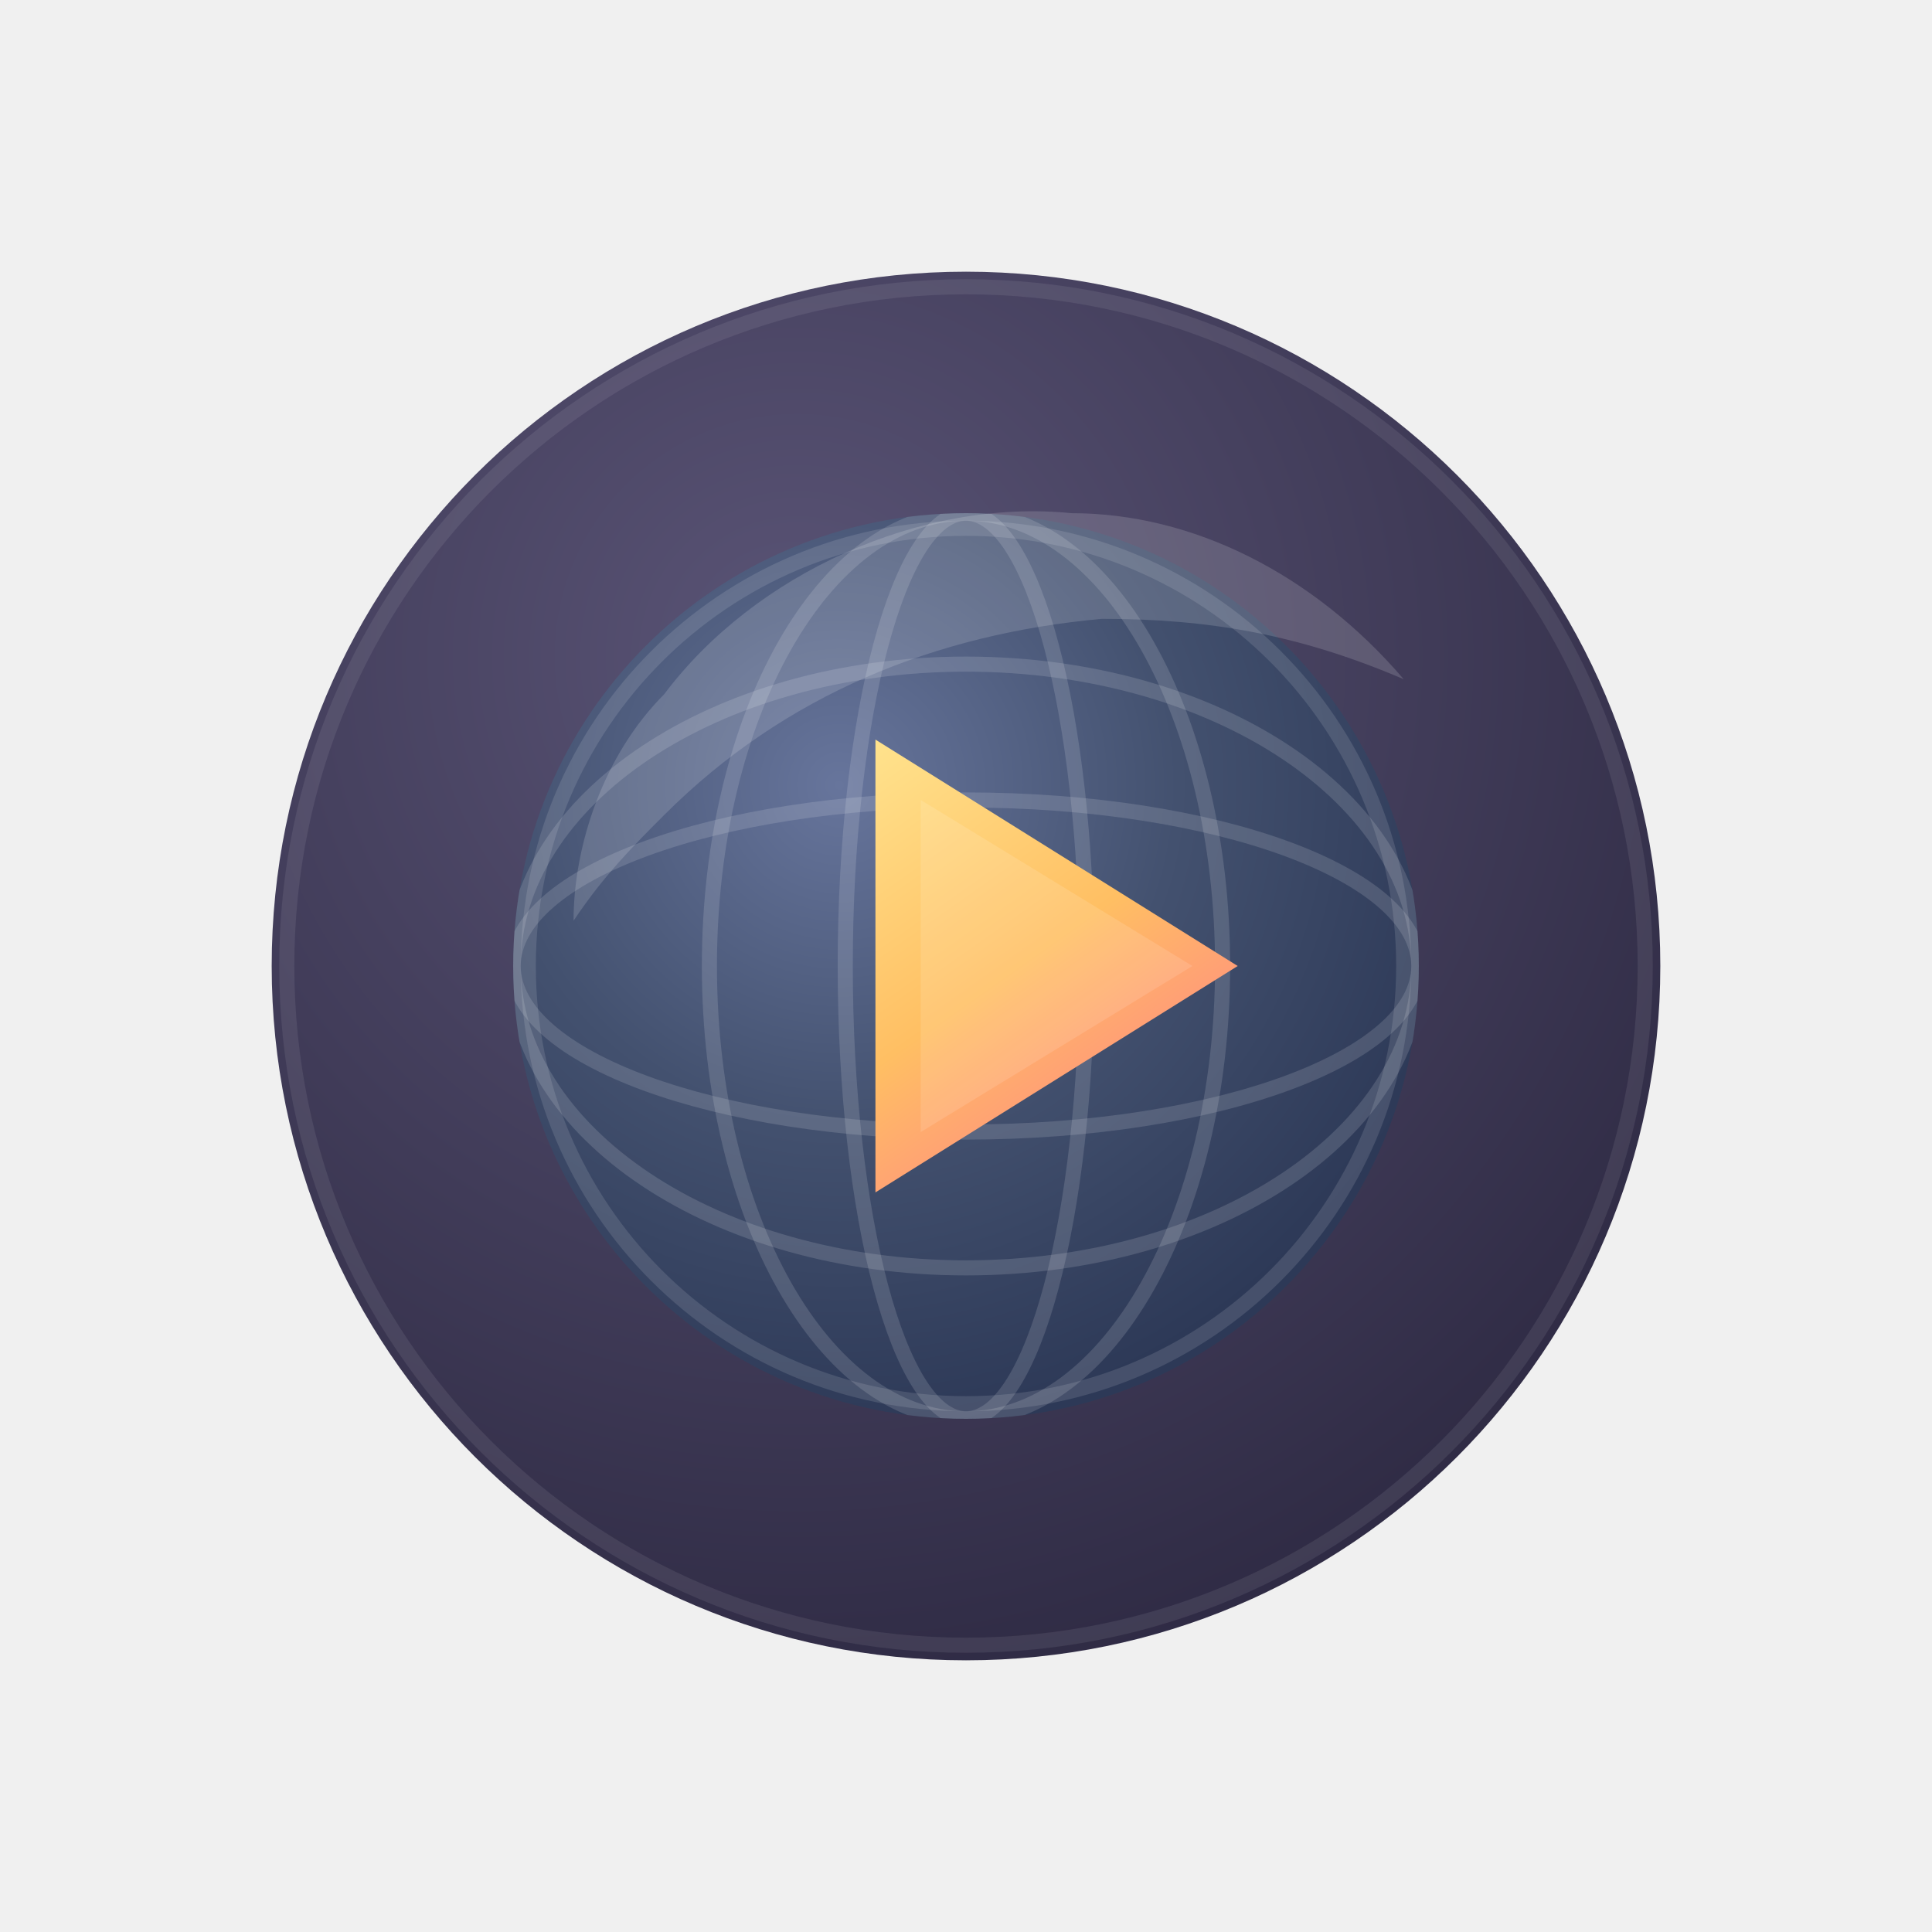
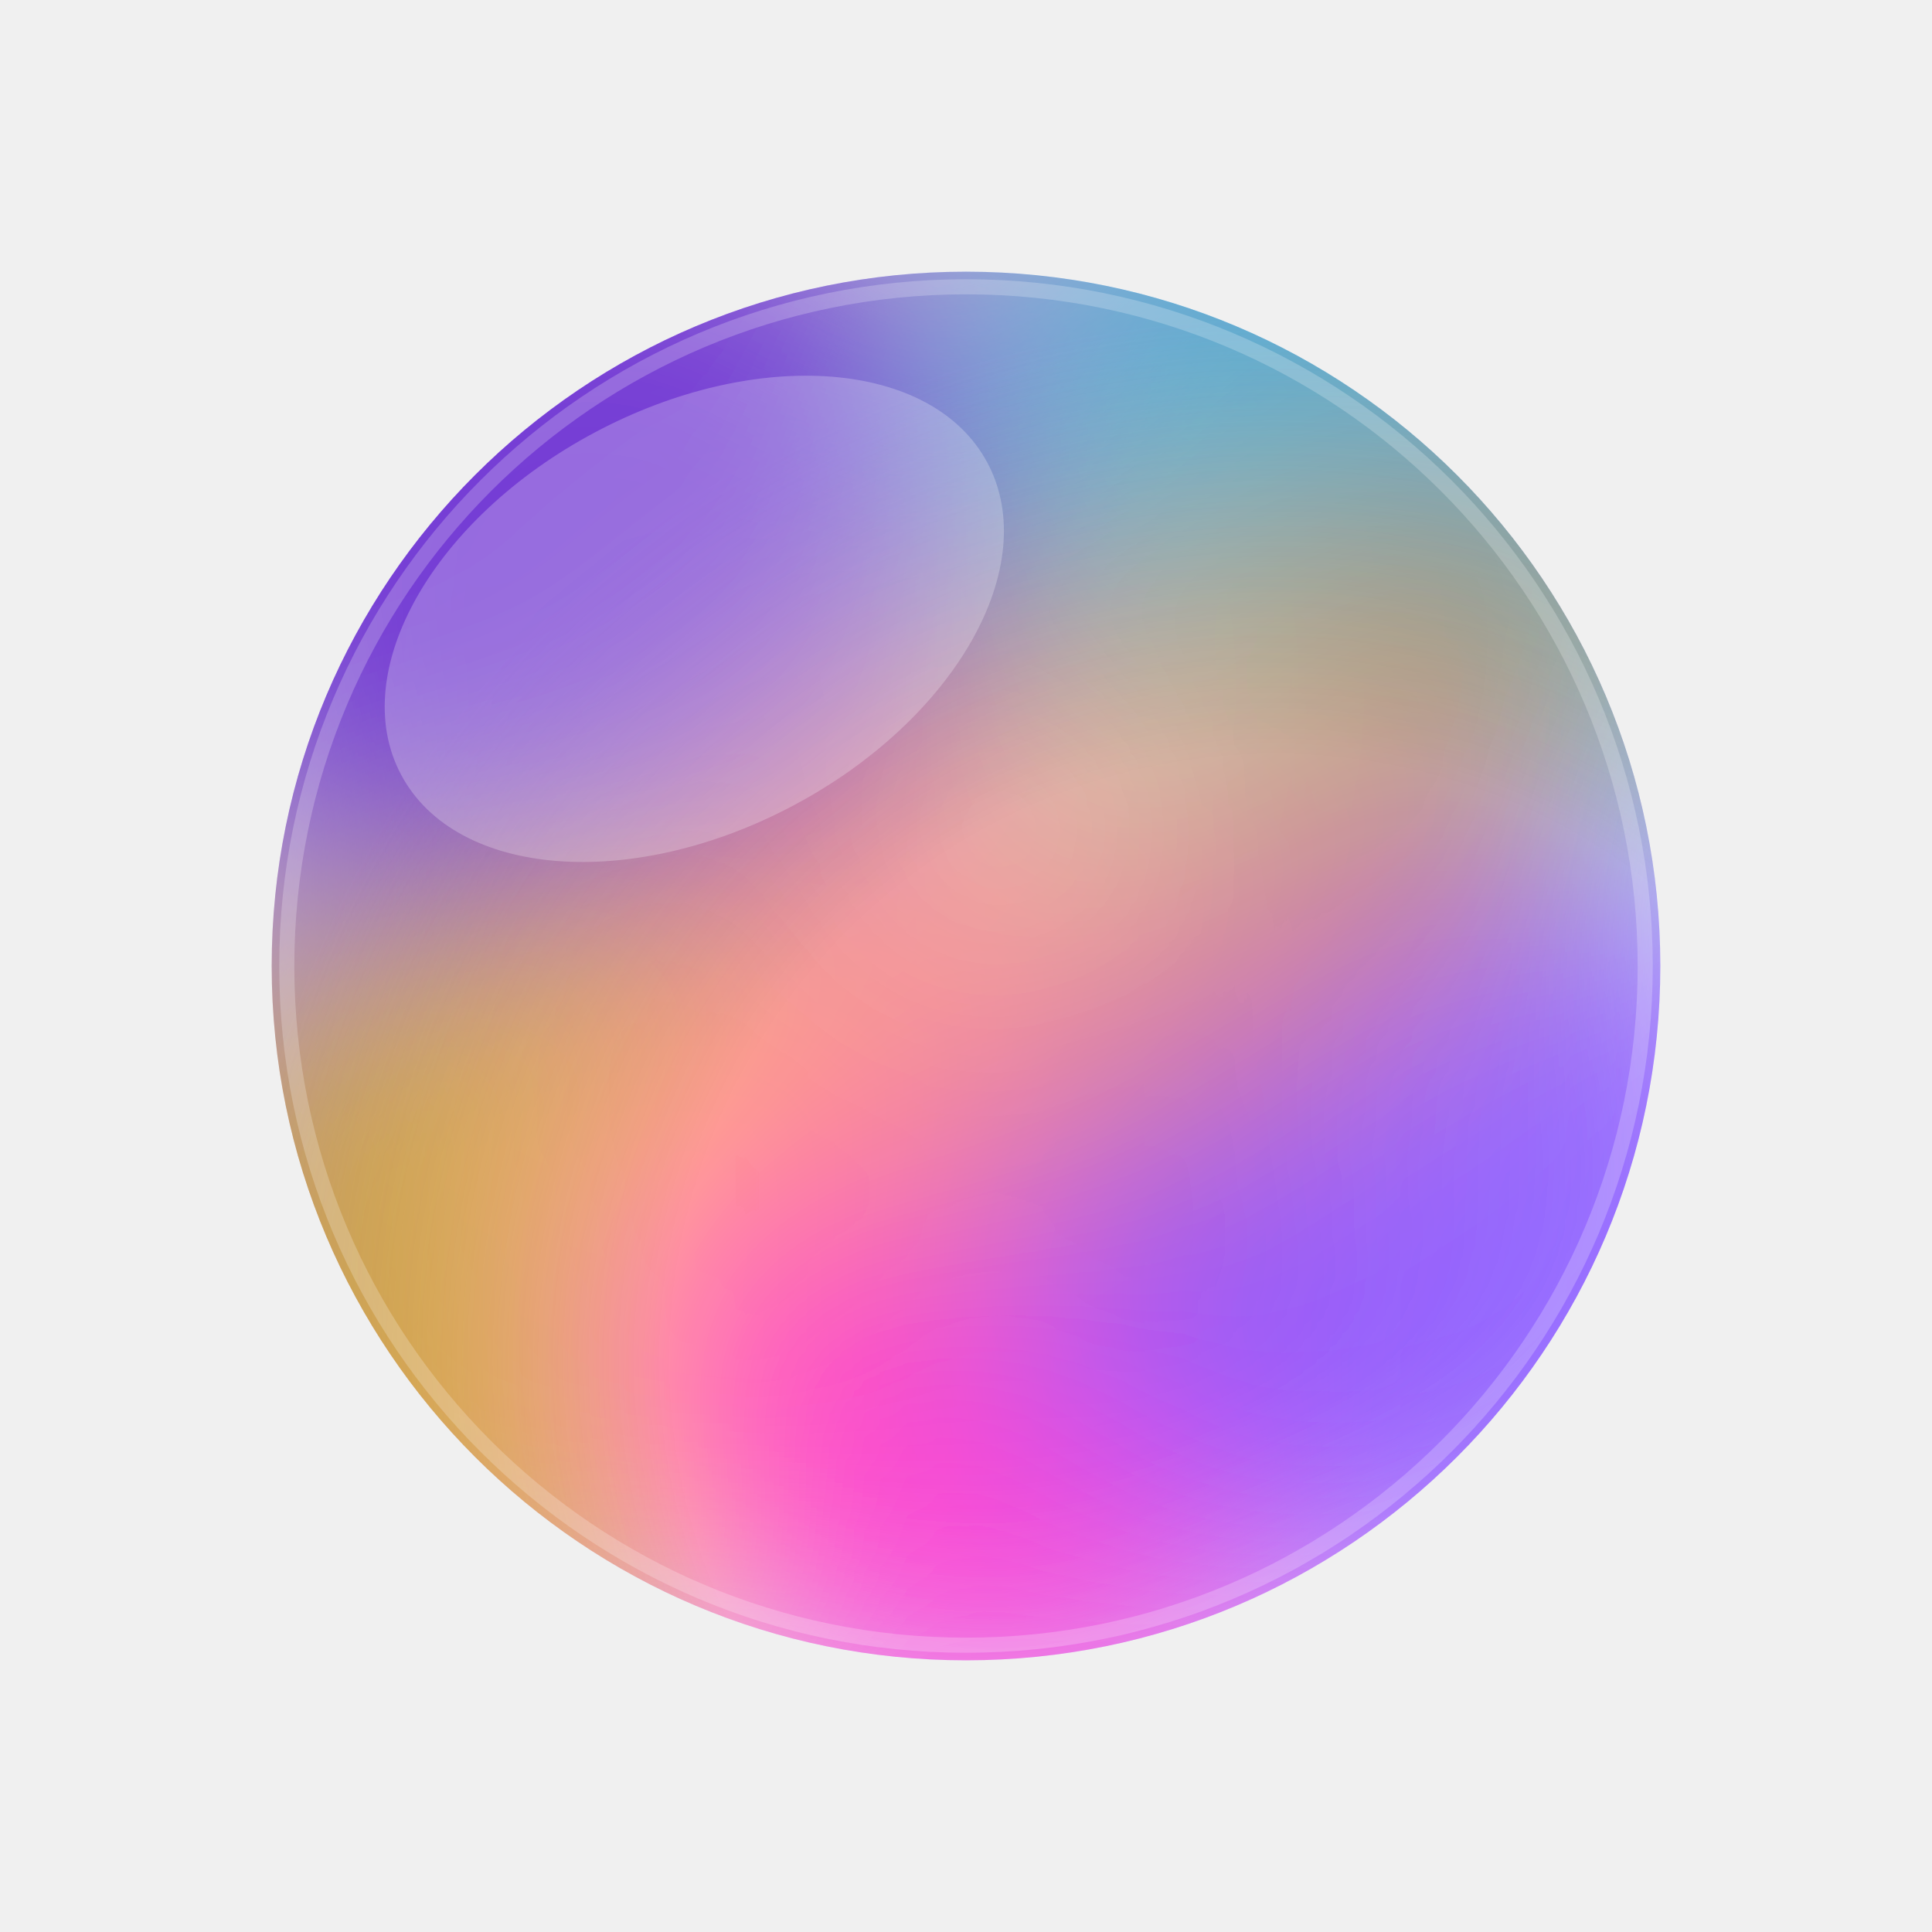
<svg xmlns="http://www.w3.org/2000/svg" viewBox="0 0 128 128" role="img" aria-labelledby="title desc">
  <defs>
-     <radialGradient id="badge" cx="38%" cy="28%" r="78%">
-       <stop offset="0" stop-color="#5a5476" />
-       <stop offset="1" stop-color="#2d2942" />
+     <clipPath id="orbClip">
+       <circle cx="64" cy="64" r="46" />
+     </clipPath>
+     <filter id="softBlur" x="-30%" y="-30%" width="160%" height="160%">
+       <feGaussianBlur stdDeviation="8" />
+     </filter>
+     <radialGradient id="base" cx="36%" cy="30%" r="78%">
+       <stop offset="0" stop-color="#ffffff" />
+       <stop offset="0.46" stop-color="#f5ebff" />
+       <stop offset="1" stop-color="#d8c7ff" />
    </radialGradient>
-     <radialGradient id="globe" cx="36%" cy="30%" r="72%">
-       <stop offset="0" stop-color="#67759c" />
-       <stop offset="0.52" stop-color="#43516f" />
-       <stop offset="1" stop-color="#2d3957" />
+     <radialGradient id="edge" cx="72%" cy="78%" r="74%">
+       <stop offset="0.58" stop-color="#000000" stop-opacity="0" />
+       <stop offset="1" stop-color="#533a85" stop-opacity="0.34" />
    </radialGradient>
-     <linearGradient id="play" x1="54" y1="48" x2="78" y2="82" gradientUnits="userSpaceOnUse">
-       <stop offset="0" stop-color="#ffe994" />
-       <stop offset="0.5" stop-color="#ffbf63" />
-       <stop offset="1" stop-color="#ff6f91" />
-     </linearGradient>
-     <clipPath id="globeClip">
-       <circle cx="64" cy="64" r="30" />
-     </clipPath>
  </defs>
-   <circle cx="64" cy="64" r="46" fill="url(#badge)" />
-   <circle cx="64" cy="64" r="45" fill="none" stroke="#ffffff" stroke-opacity="0.08" />
-   <circle cx="64" cy="64" r="30" fill="url(#globe)" />
-   <circle cx="64" cy="64" r="29" fill="none" stroke="#ffffff" stroke-opacity="0.12" />
-   <g clip-path="url(#globeClip)" fill="none" stroke="#ffffff" stroke-opacity="0.14">
-     <ellipse cx="64" cy="64" rx="17" ry="30" />
-     <ellipse cx="64" cy="64" rx="8" ry="30" />
-     <ellipse cx="64" cy="64" rx="30" ry="11" />
-     <ellipse cx="64" cy="64" rx="30" ry="20" />
+   <circle cx="64" cy="64" r="46" fill="url(#base)" />
+   <g clip-path="url(#orbClip)" filter="url(#softBlur)">
+     <circle cx="39" cy="39" r="28" fill="#7d2fff" fill-opacity="0.92" />
+     <circle cx="35" cy="84" r="27" fill="#ffca3e" fill-opacity="0.96" />
+     <circle cx="66" cy="87" r="27" fill="#ff3ecf" fill-opacity="0.94" />
+     <circle cx="93" cy="34" r="29" fill="#45ebff" fill-opacity="0.94" />
+     <circle cx="92" cy="78" r="27" fill="#8b5bff" fill-opacity="0.88" />
+     <ellipse cx="73" cy="56" rx="42" ry="20" fill="#ff8a42" fill-opacity="0.62" transform="rotate(-28 73 56)" />
+     <ellipse cx="58" cy="58" rx="34" ry="18" fill="#ffffff" fill-opacity="0.22" transform="rotate(-40 58 58)" />
  </g>
-   <path d="M44 46c6-8 17-13 27-12 8 0 16 4 22 11-7-3-13-4-20-4-11 1-21 5-29 13-2 2-4 4-6 7 0-5 2-11 6-15z" fill="#ffffff" opacity="0.15" />
-   <path d="M58 49v30l24-15z" fill="url(#play)" />
-   <path d="M61 53v22l18-11z" fill="#ffffff" opacity="0.12" />
+   <circle cx="64" cy="64" r="46" fill="url(#edge)" />
+   <ellipse cx="46" cy="41" rx="22" ry="14" fill="#ffffff" fill-opacity="0.24" transform="rotate(-28 46 41)" />
+   <circle cx="64" cy="64" r="45" fill="none" stroke="#ffffff" stroke-opacity="0.22" />
</svg>
